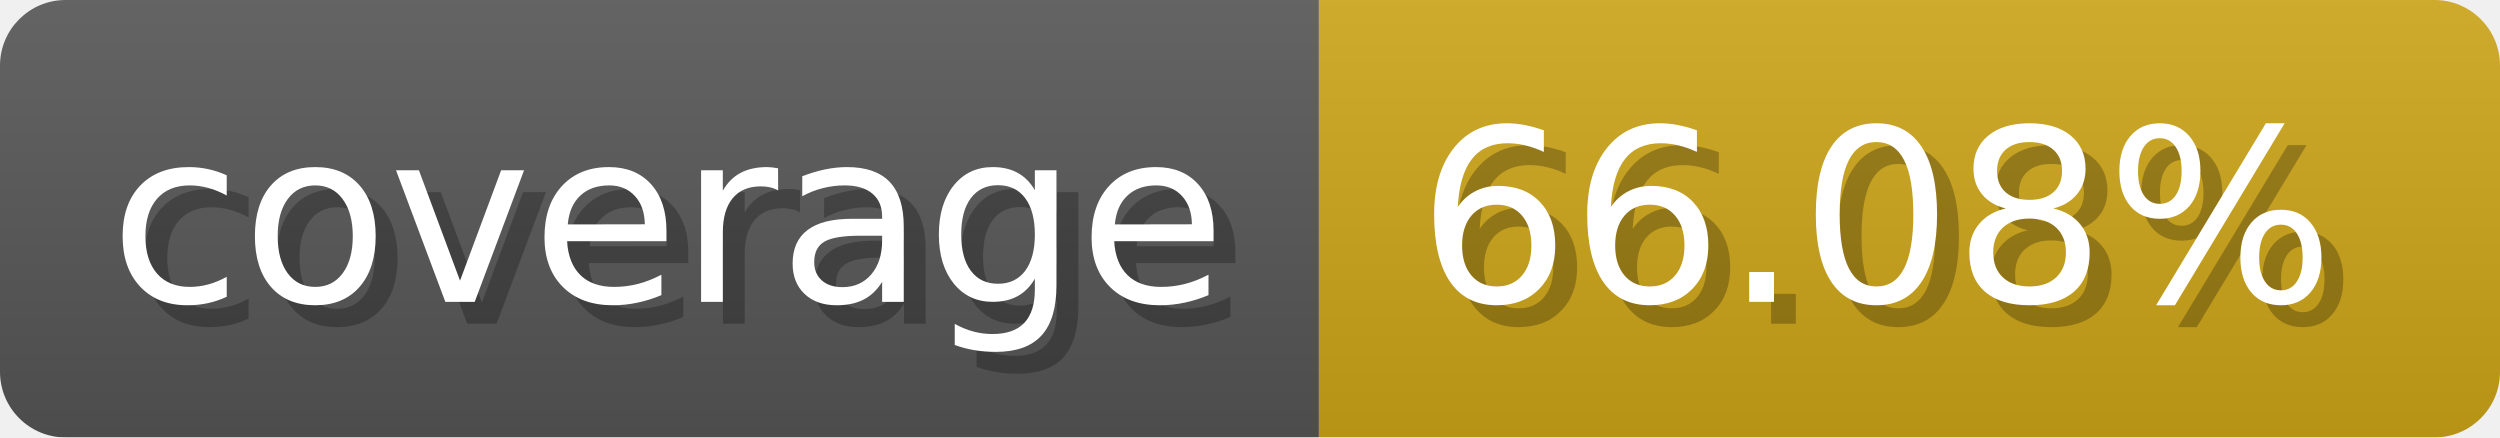
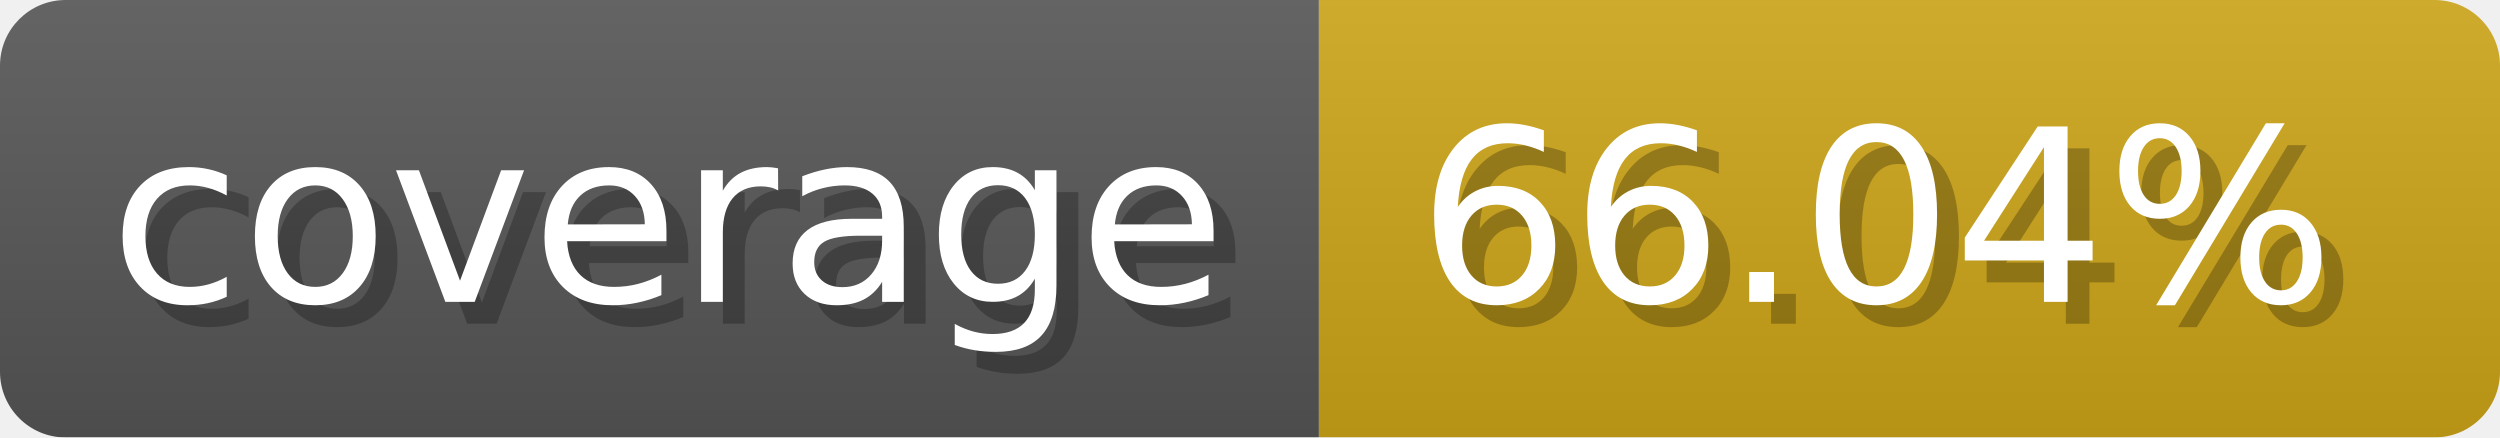
- <svg xmlns="http://www.w3.org/2000/svg" width="114.3" height="20" viewBox="0 0 1143 200" role="img" aria-label="coverage: 66.08%">
-   <linearGradient id="dFfDD" x2="0" y2="100%">
+ <svg xmlns="http://www.w3.org/2000/svg" width="114.3" height="20" viewBox="0 0 1143 200" role="img" aria-label="coverage: 66.04%">
+   <linearGradient id="srROG" x2="0" y2="100%">
    <stop offset="0" stop-opacity=".1" stop-color="#EEE" />
    <stop offset="1" stop-opacity=".1" />
  </linearGradient>
-   <mask id="UOAMp">
+   <mask id="XQwjM">
    <rect width="1143" height="200" rx="30" fill="#FFF" />
  </mask>
-   <g mask="url(#UOAMp)">
+   <g mask="url(#XQwjM)">
    <rect width="603" height="200" fill="#555" />
    <rect width="540" height="200" fill="#cba317" x="603" />
-     <rect width="1143" height="200" fill="url(#dFfDD)" />
+     <rect width="1143" height="200" fill="url(#srROG)" />
  </g>
  <g aria-hidden="true" fill="#fff" text-anchor="start" font-family="Verdana,DejaVu Sans,sans-serif" font-size="110">
    <text x="60" y="148" textLength="503" fill="#000" opacity="0.25">coverage</text>
    <text x="50" y="138" textLength="503">coverage</text>
-     <text x="658" y="148" textLength="440" fill="#000" opacity="0.25">66.08%</text>
-     <text x="648" y="138" textLength="440">66.08%</text>
+     <text x="658" y="148" textLength="440" fill="#000" opacity="0.25">66.04%</text>
+     <text x="648" y="138" textLength="440">66.04%</text>
  </g>
</svg>
